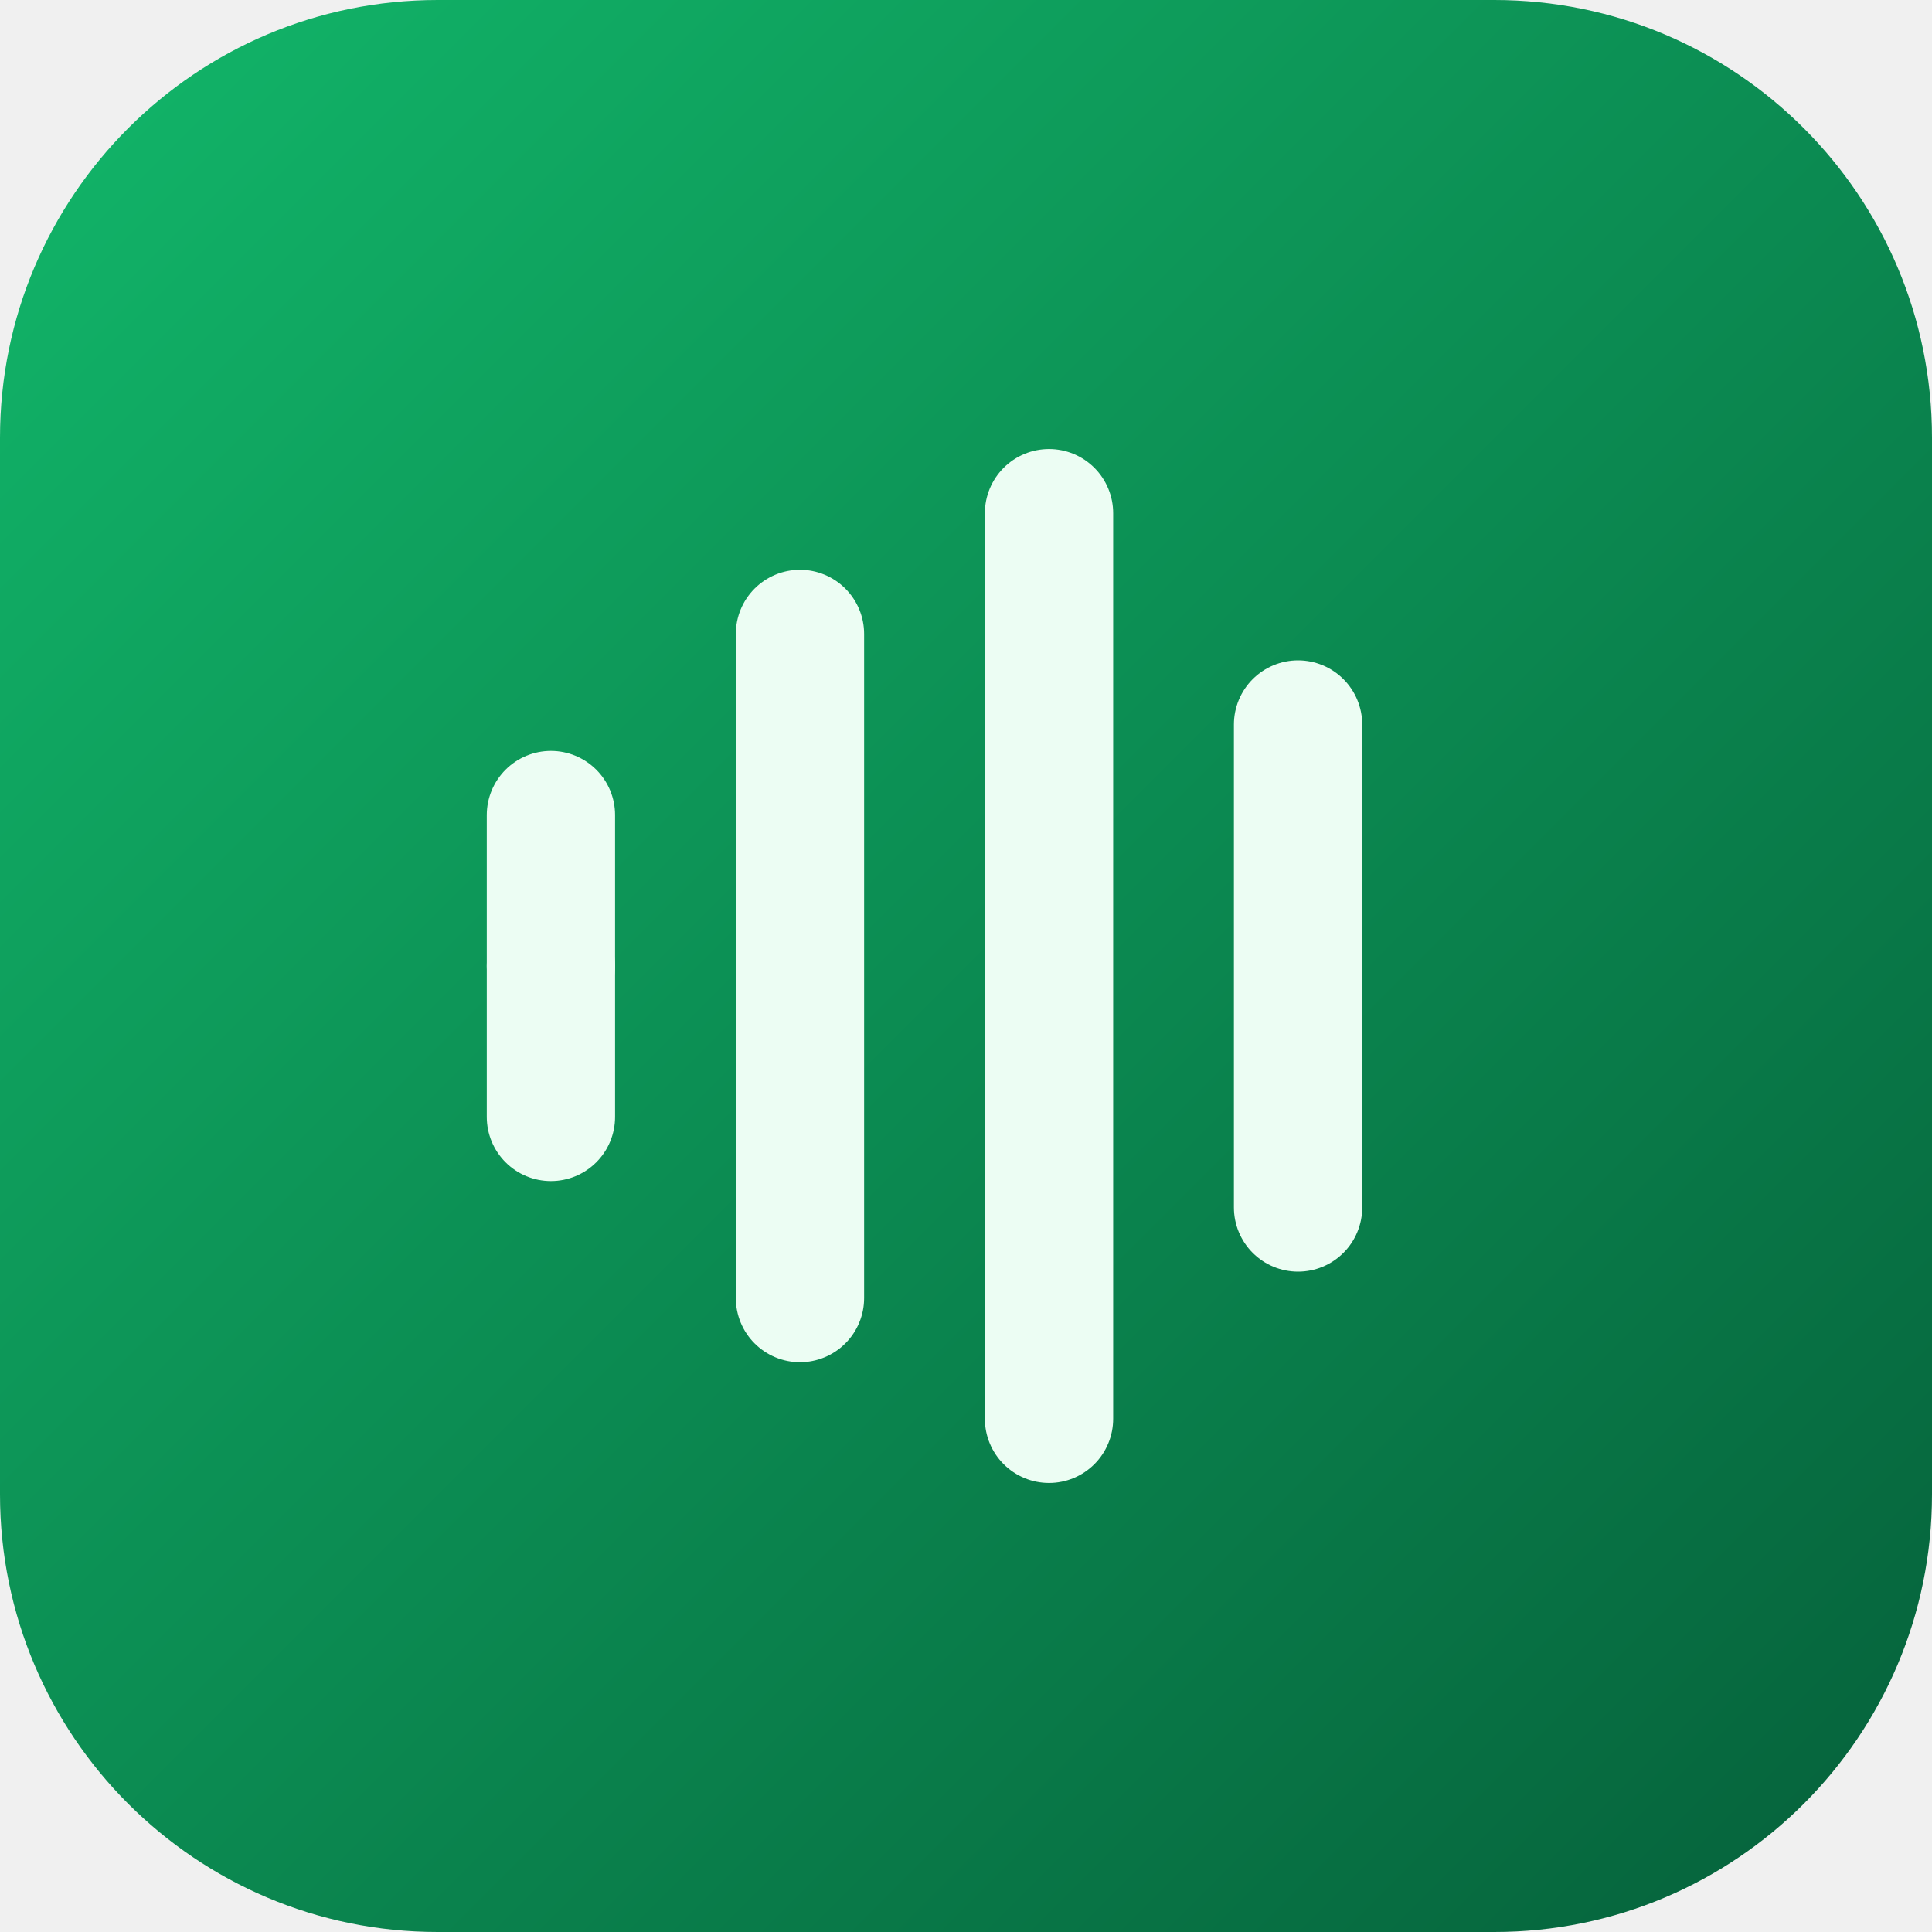
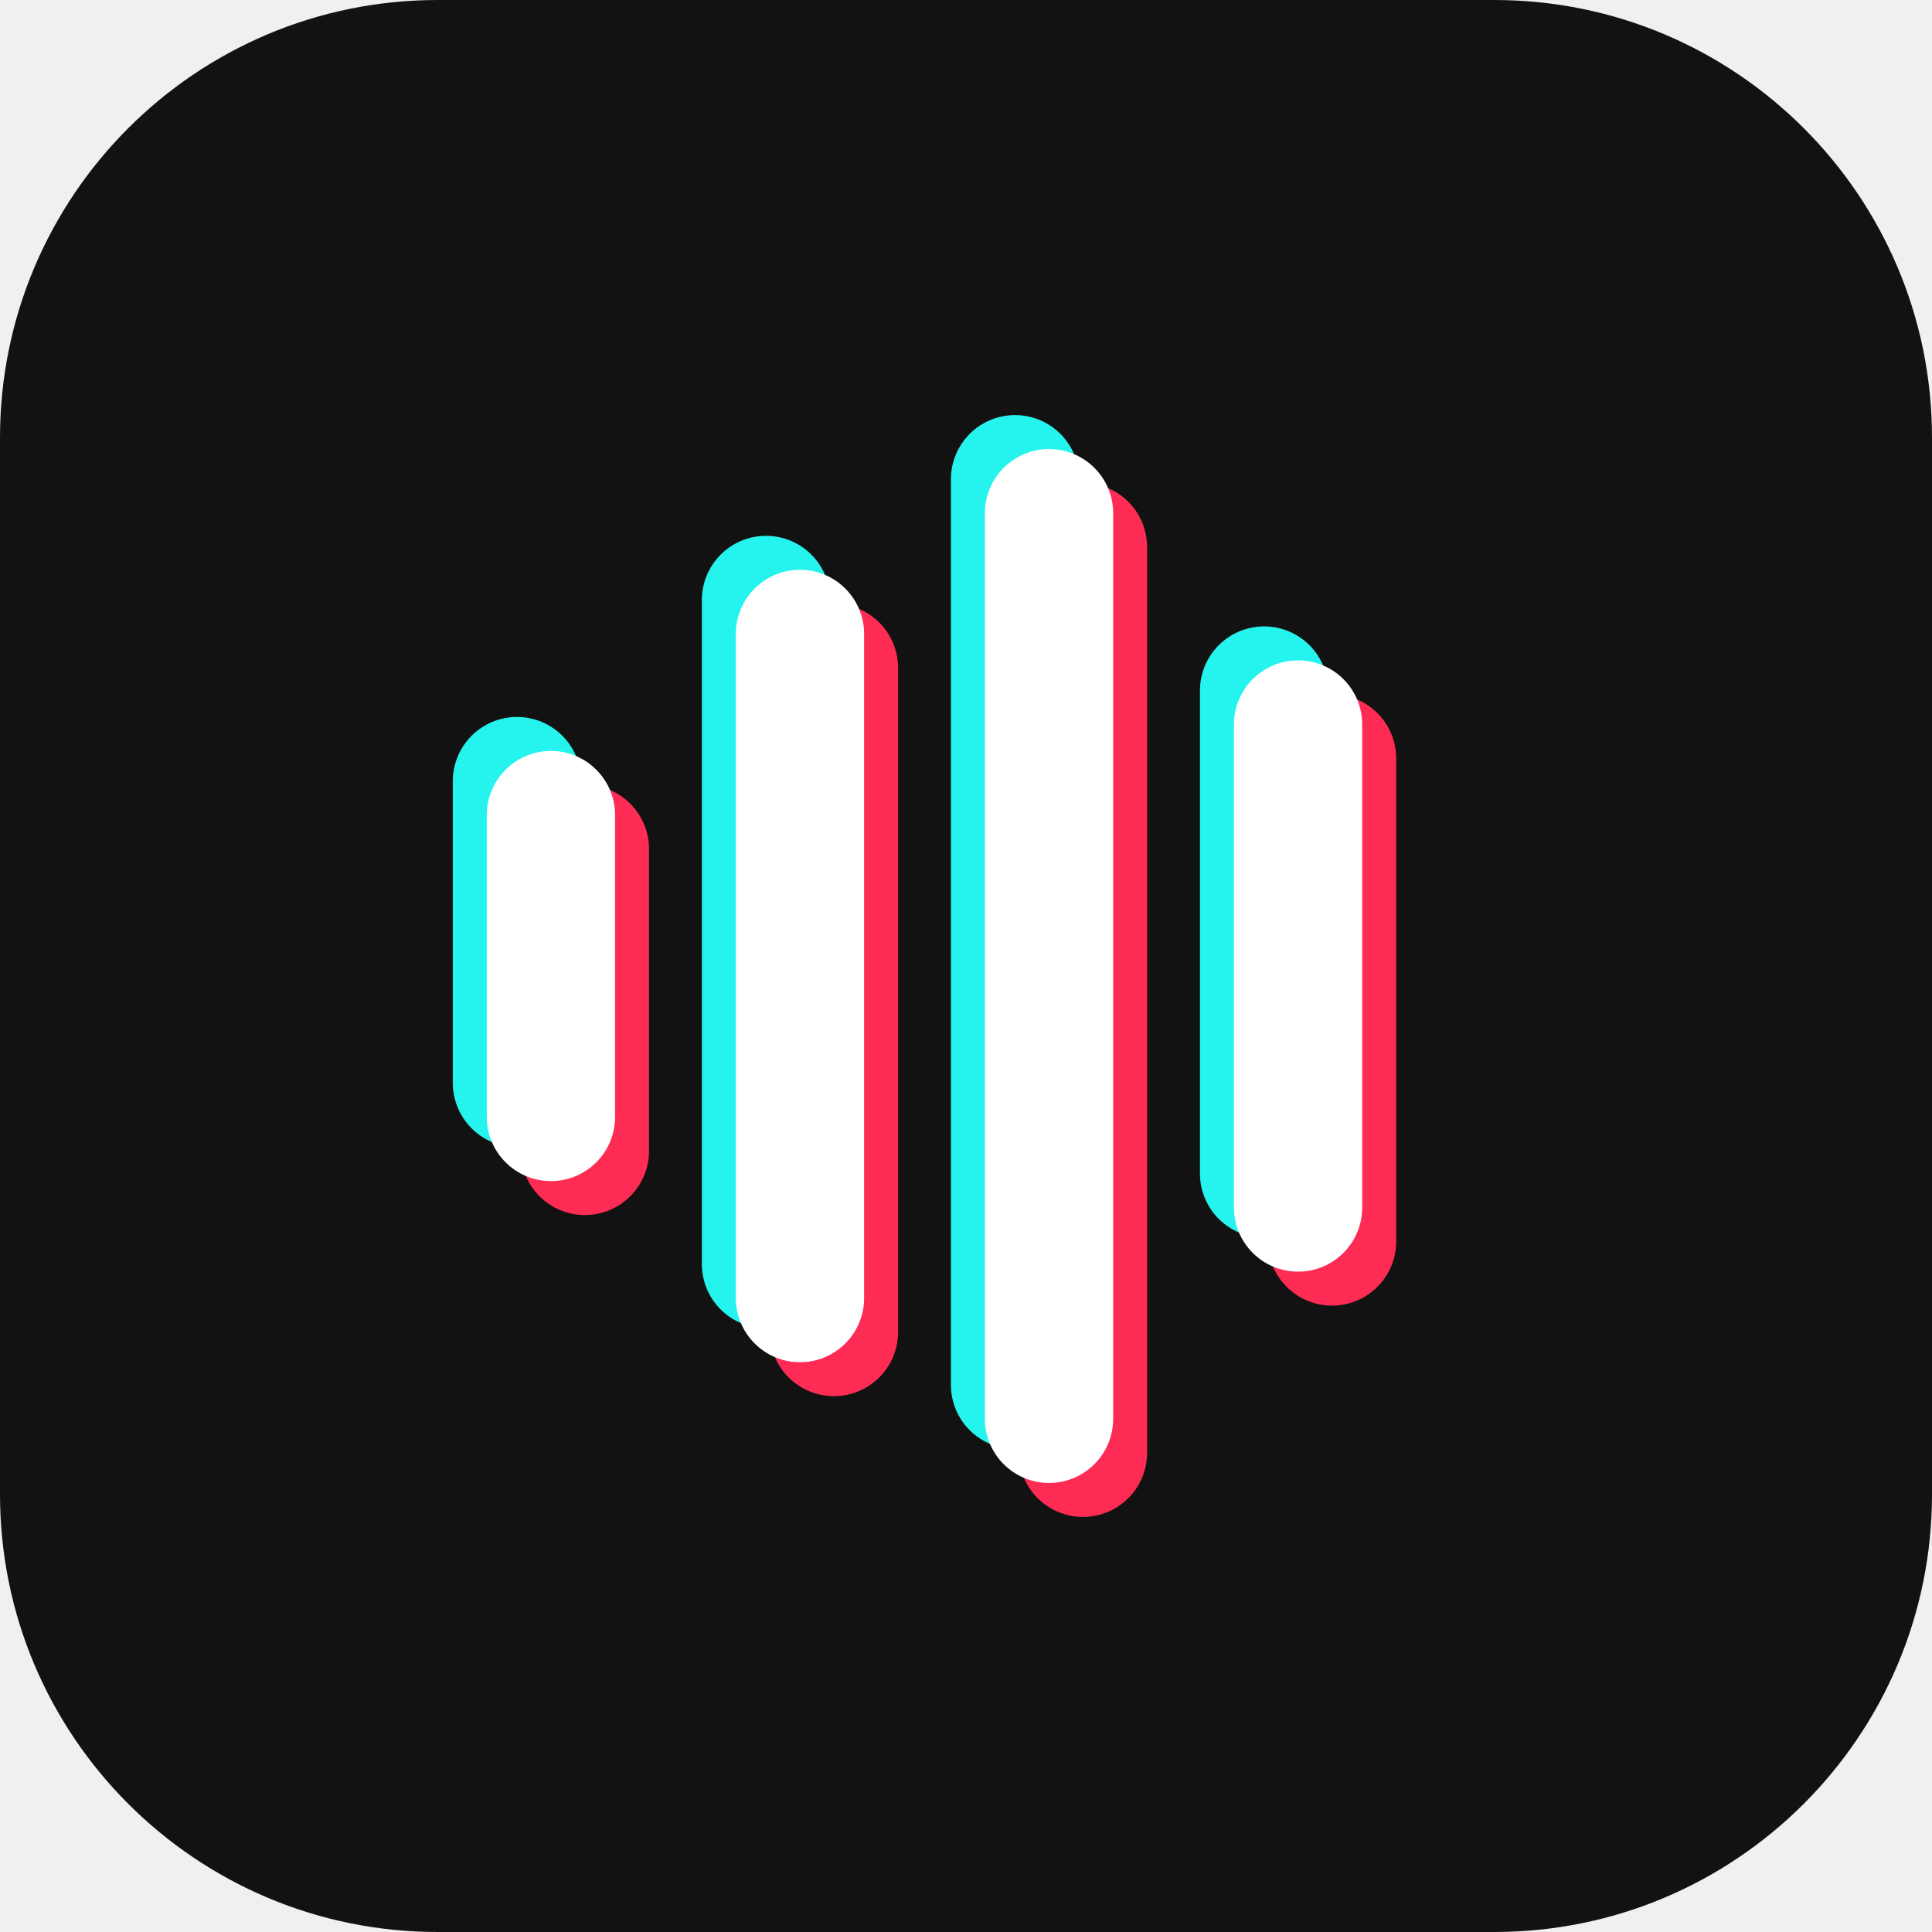
<svg xmlns="http://www.w3.org/2000/svg" viewBox="0 0 512 512" role="img" aria-label="Shopia">
-   <defs>
-     <linearGradient id="g" x1="0" y1="0" x2="1" y2="1">
-       <stop offset="0" stop-color="#12B76A" />
-       <stop offset="1" stop-color="#05603A" />
-     </linearGradient>
-   </defs>
-   <rect width="512" height="512" rx="116" fill="url(#g)" />
-   <g stroke="#ECFDF3" stroke-width="34" stroke-linecap="round" fill="none">
-     <path d="M146 256v0" />
-     <path d="M146 216v80" />
-     <path d="M212 168v176" />
-     <path d="M278 136v240" />
-     <path d="M344 192v128" />
+   <rect width="512" height="512" rx="116" fill="#121212" />
+   <g stroke-width="34" stroke-linecap="round" fill="none">
+     <g stroke="#25F4EE" transform="translate(-9 -9)">
+       <path d="M146 216v80" />
+       <path d="M212 168v176" />
+       <path d="M278 136v240" />
+       <path d="M344 192v128" />
+     </g>
+     <g stroke="#FE2C55" transform="translate(9 9)">
+       <path d="M146 216v80" />
+       <path d="M212 168v176" />
+       <path d="M278 136v240" />
+       <path d="M344 192v128" />
+     </g>
+     <g stroke="#FFFFFF">
+       <path d="M146 216v80" />
+       <path d="M212 168v176" />
+       <path d="M278 136v240" />
+       <path d="M344 192v128" />
+     </g>
  </g>
</svg>
